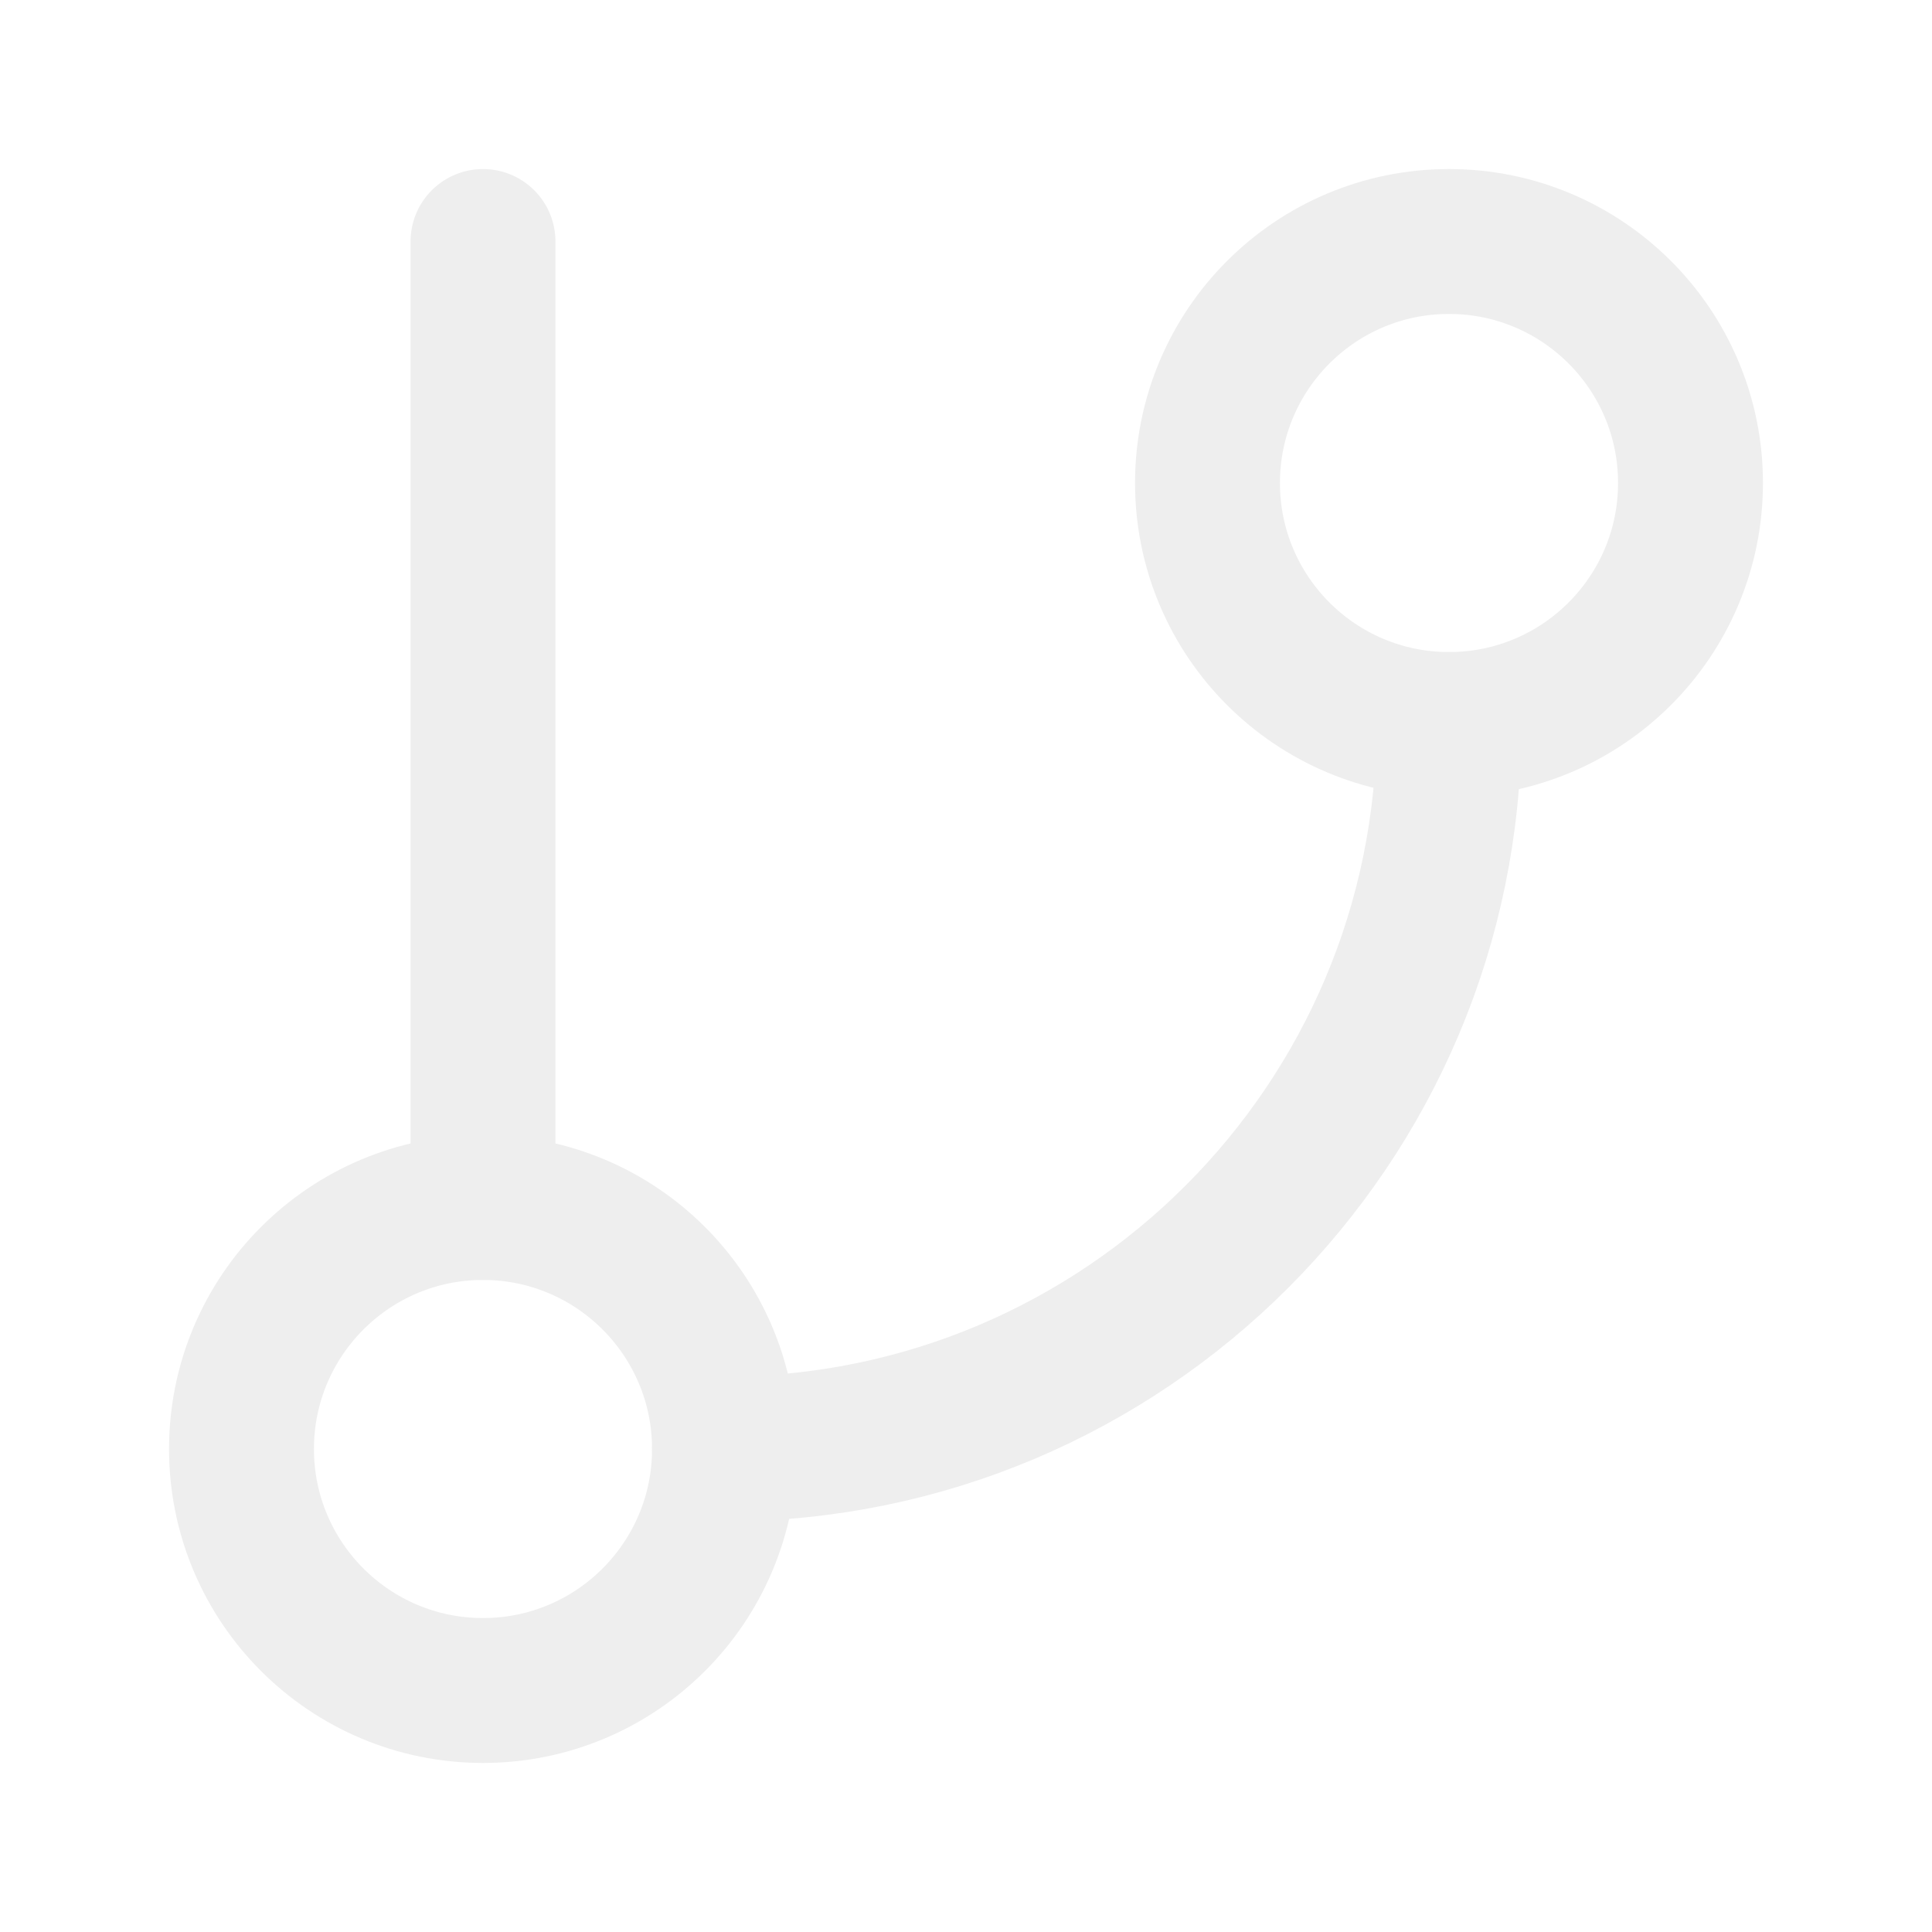
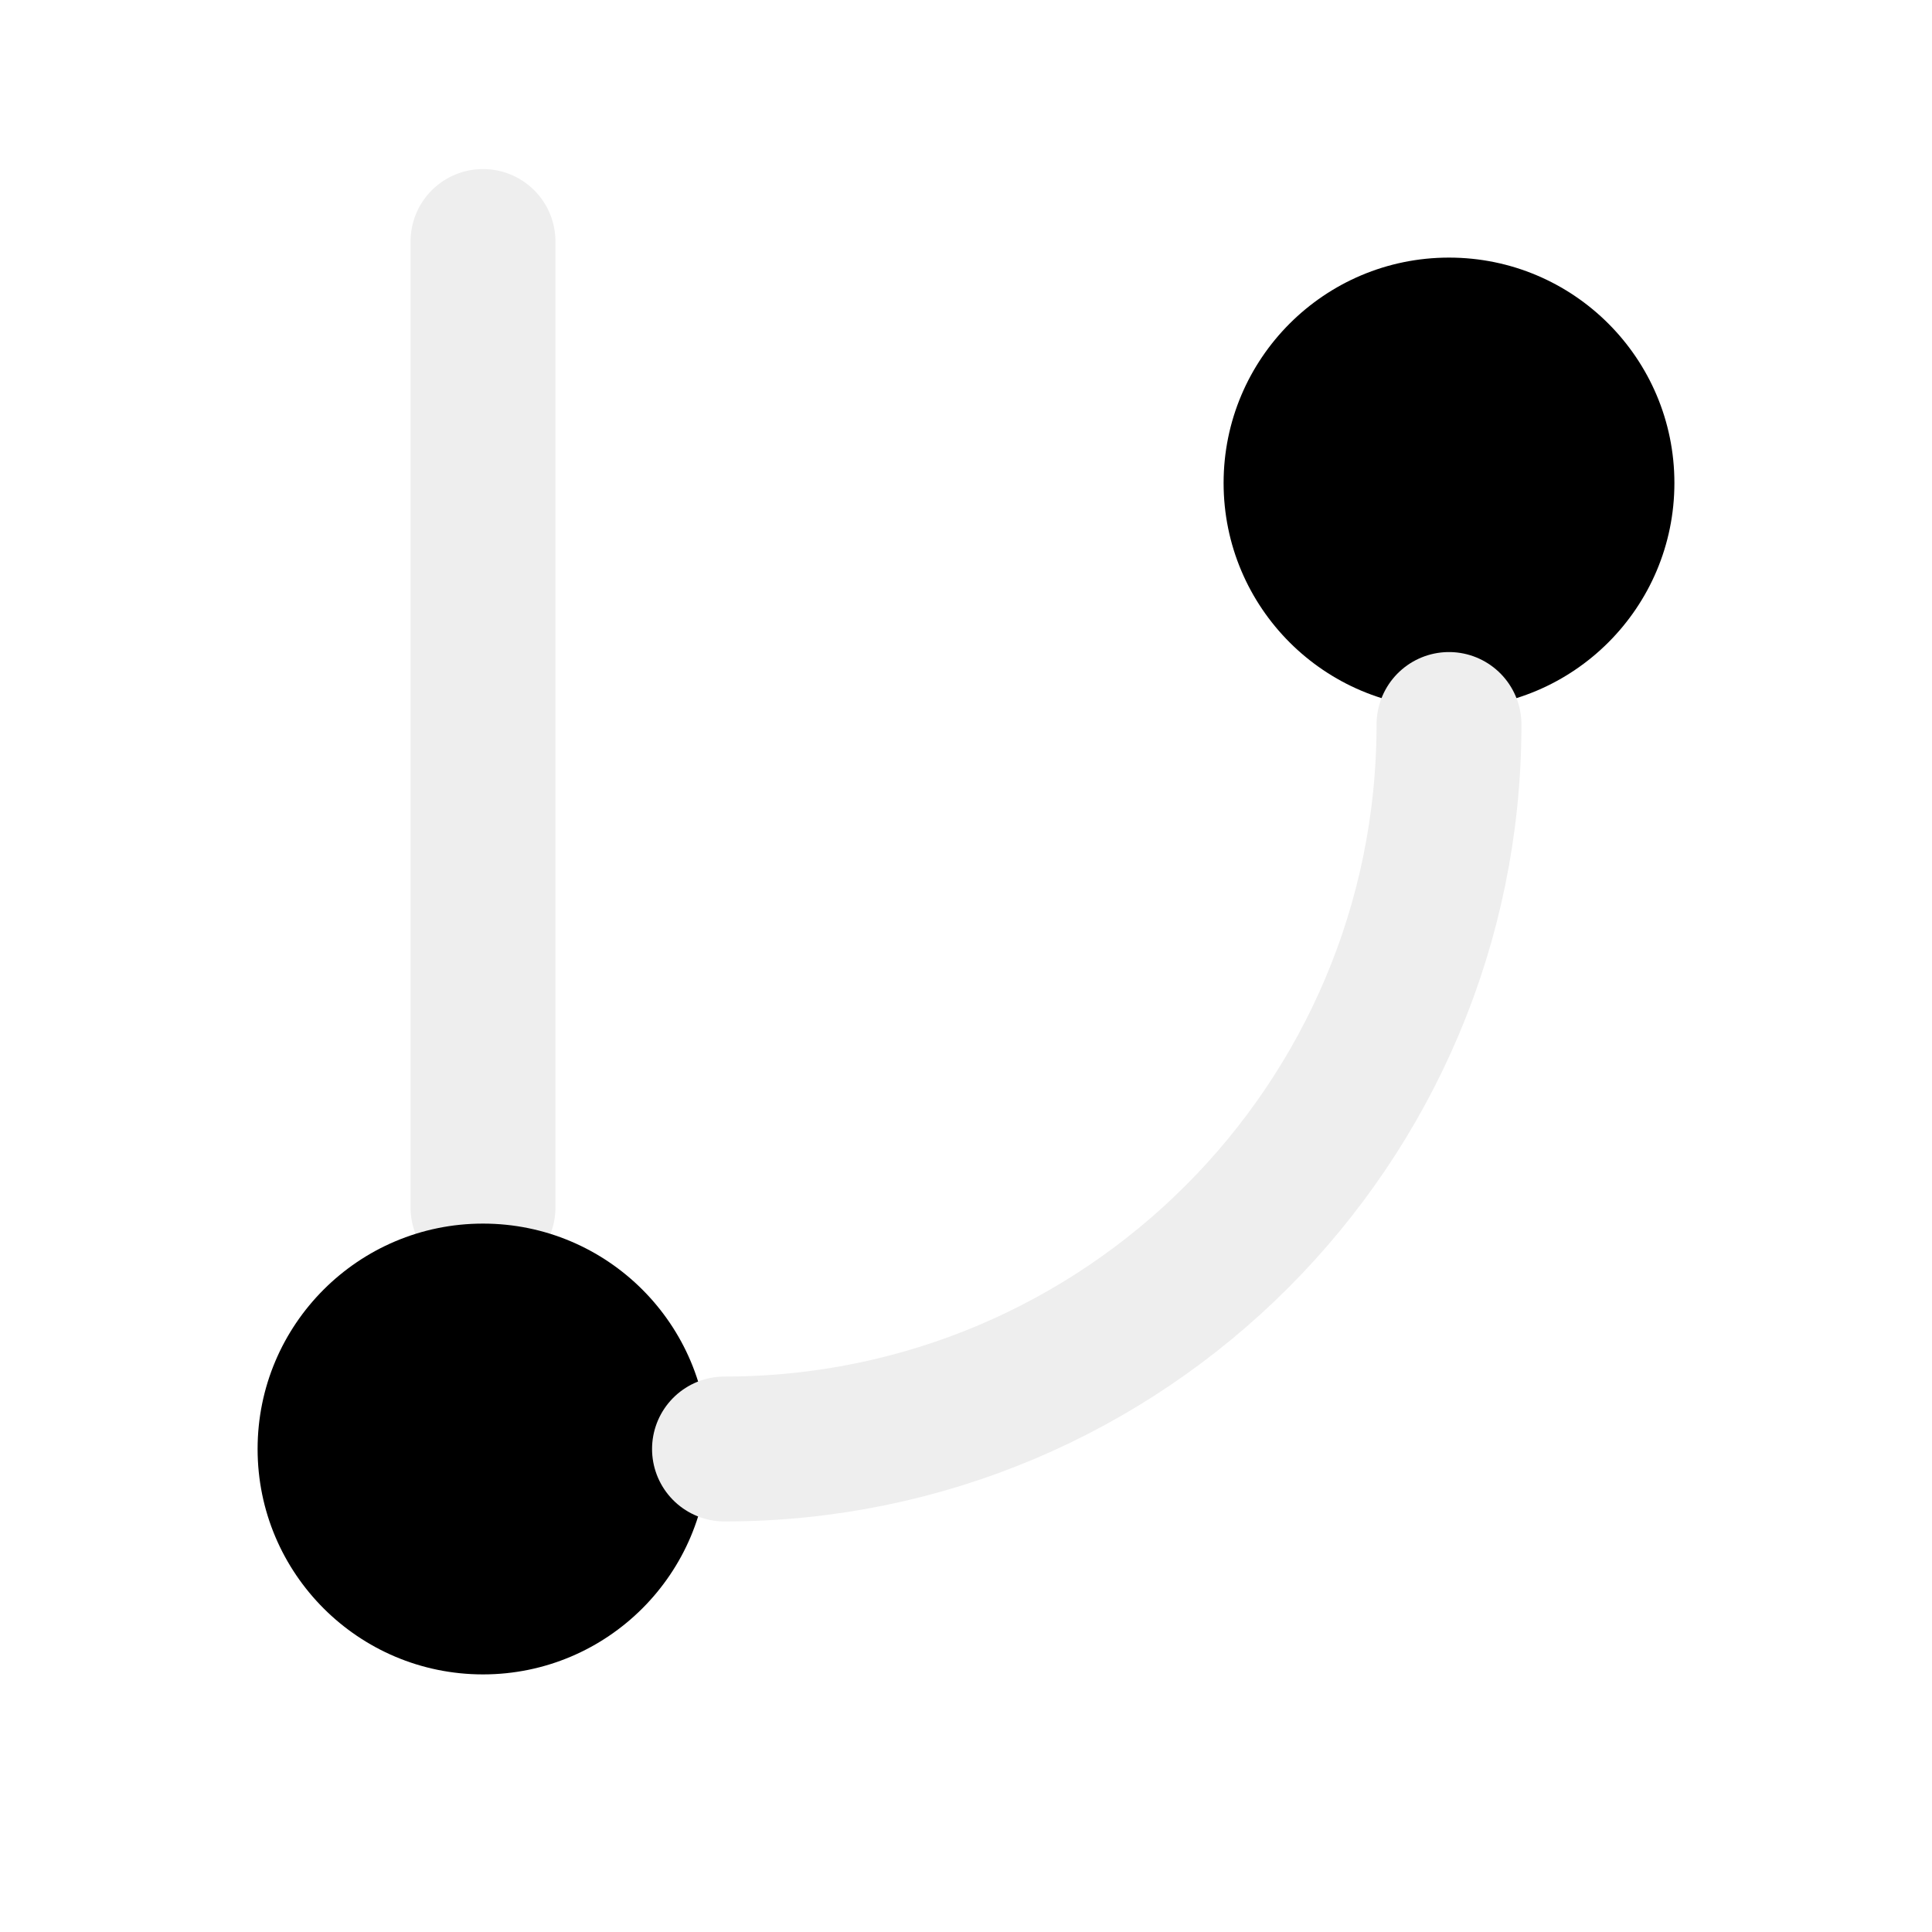
<svg xmlns="http://www.w3.org/2000/svg" viewBox="0 0 24 24" fill="none" stroke="#eeeeee" stroke-width="1.8" stroke-linecap="round" stroke-linejoin="round">
  <line x1="6" y1="3" x2="6" y2="15" />
-   <circle cx="18" cy="6" r="3" />
-   <circle cx="6" cy="18" r="3" />
+   <circle cx="18" cy="6" r="2.8" fill="currentColor" stroke="none" />
+   <circle cx="6" cy="18" r="2.8" fill="currentColor" stroke="none" />
  <path d="M18 9a9 9 0 0 1-9 9" />
</svg>
